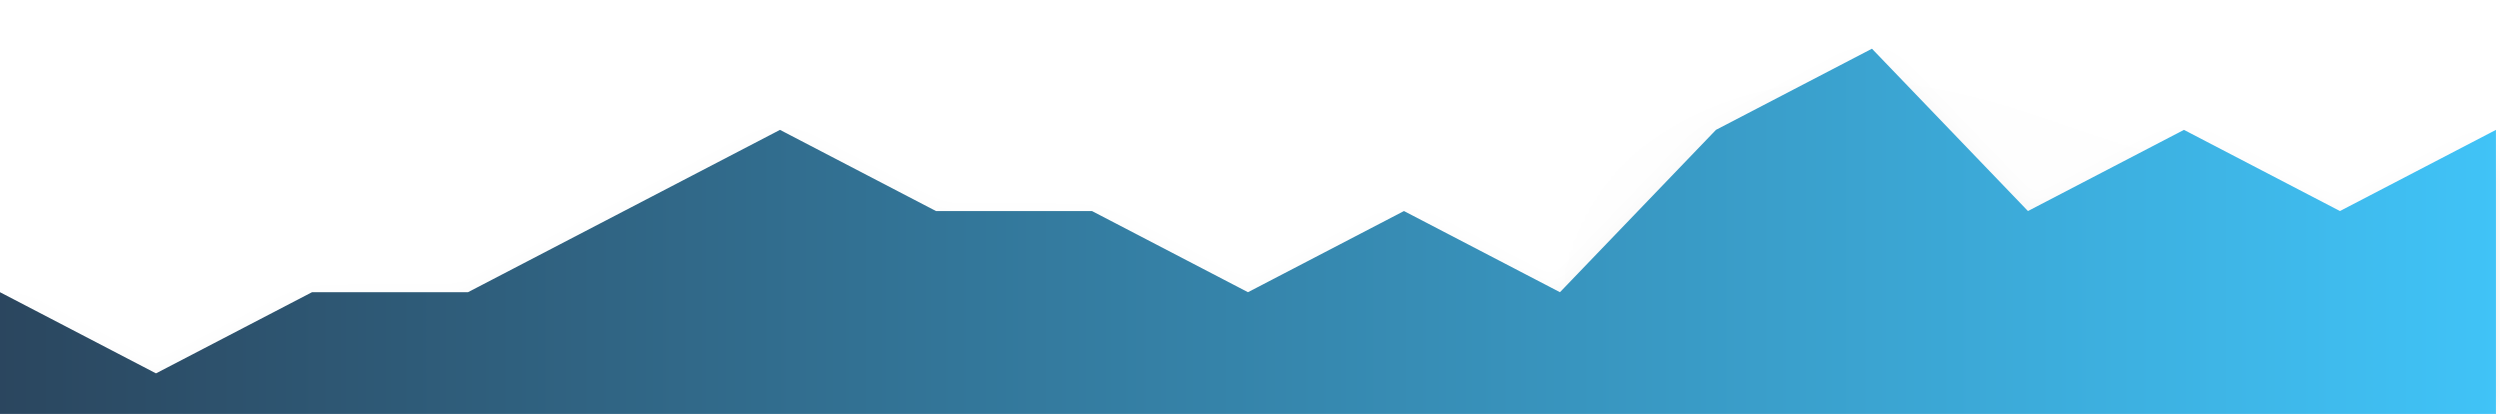
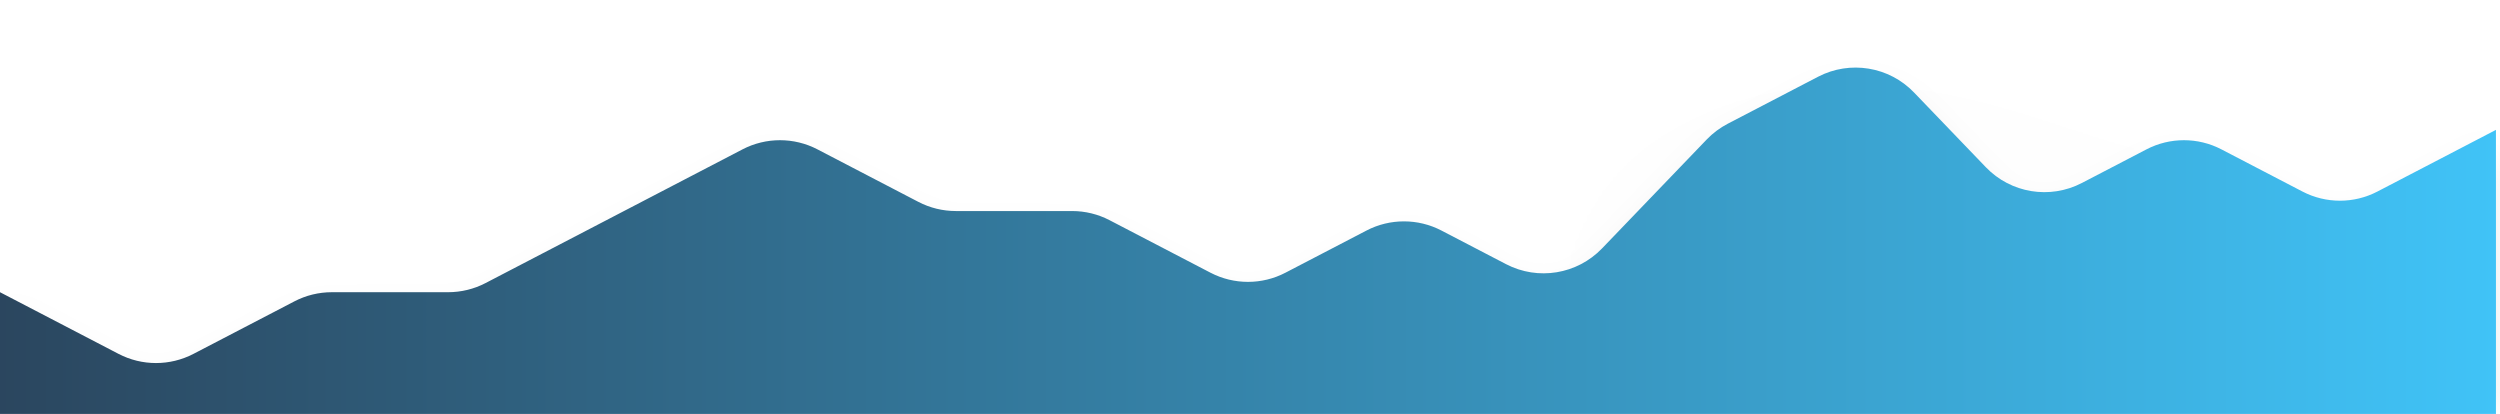
<svg xmlns="http://www.w3.org/2000/svg" width="308" height="51" viewBox="0 0 308 51" fill="none">
  <g filter="url(#filter0_dd_1626_8296)">
-     <path d="M0 36L19.219 46L38.438 36H57.656L76.875 26L96.094 16L115.312 26H134.531L153.75 36L172.969 26L192.187 36L211.406 16L230.625 6L249.844 26L269.062 16L288.281 26L307.5 16V51H0V36Z" fill="url(#paint0_linear_1626_8296)" />
+     <path d="M0 36L14.603 43.598C17.496 45.104 20.942 45.104 23.834 43.598L36.268 37.129C37.693 36.387 39.276 36 40.883 36H55.21C56.817 36 58.401 35.613 59.826 34.871L76.875 26L91.478 18.402C94.371 16.896 97.816 16.896 100.71 18.402L113.143 24.871C114.568 25.613 116.152 26 117.758 26H132.085C133.692 26 135.276 26.387 136.701 27.129L149.134 33.598C152.027 35.104 155.473 35.104 158.366 33.598L168.353 28.402C171.246 26.896 174.691 26.896 177.585 28.402L185.547 32.545C189.484 34.593 194.299 33.802 197.374 30.603L210.268 17.184C211.022 16.4 211.898 15.744 212.863 15.242L223.985 9.455C227.921 7.407 232.737 8.198 235.811 11.397L244.657 20.603C247.732 23.802 252.547 24.593 256.484 22.545L264.447 18.402C267.34 16.896 270.785 16.896 273.678 18.402L283.665 23.598C286.559 25.104 290.004 25.104 292.897 23.598L307.5 16V51H0V36Z" fill="url(#paint0_linear_1626_8296)" />
  </g>
  <defs>
-     <filter id="filter0_dd_1626_8296" x="-36" y="-6" width="379.5" height="117" filterUnits="userSpaceOnUse" color-interpolation-filters="sRGB">
+     <filter id="filter0_dd_1626_8296" x="-36" y="-3.674" width="379.5" height="114.674" filterUnits="userSpaceOnUse" color-interpolation-filters="sRGB">
      <feFlood flood-opacity="0" result="BackgroundImageFix" />
      <feColorMatrix in="SourceAlpha" type="matrix" values="0 0 0 0 0 0 0 0 0 0 0 0 0 0 0 0 0 0 127 0" result="hardAlpha" />
      <feOffset dy="24" />
      <feGaussianBlur stdDeviation="18" />
      <feColorMatrix type="matrix" values="0 0 0 0 0 0 0 0 0 0 0 0 0 0 0 0 0 0 0.04 0" />
      <feBlend mode="normal" in2="BackgroundImageFix" result="effect1_dropShadow_1626_8296" />
      <feColorMatrix in="SourceAlpha" type="matrix" values="0 0 0 0 0 0 0 0 0 0 0 0 0 0 0 0 0 0 127 0" result="hardAlpha" />
      <feOffset dy="3" />
      <feGaussianBlur stdDeviation="2" />
      <feColorMatrix type="matrix" values="0 0 0 0 0 0 0 0 0 0 0 0 0 0 0 0 0 0 0.1 0" />
      <feBlend mode="normal" in2="effect1_dropShadow_1626_8296" result="effect2_dropShadow_1626_8296" />
      <feBlend mode="normal" in="SourceGraphic" in2="effect2_dropShadow_1626_8296" result="shape" />
    </filter>
    <linearGradient id="paint0_linear_1626_8296" x1="307.5" y1="24" x2="-27.583" y2="24" gradientUnits="userSpaceOnUse">
      <stop stop-color="#40C3F7" />
      <stop offset="1" stop-color="#293B51" />
    </linearGradient>
  </defs>
</svg>
